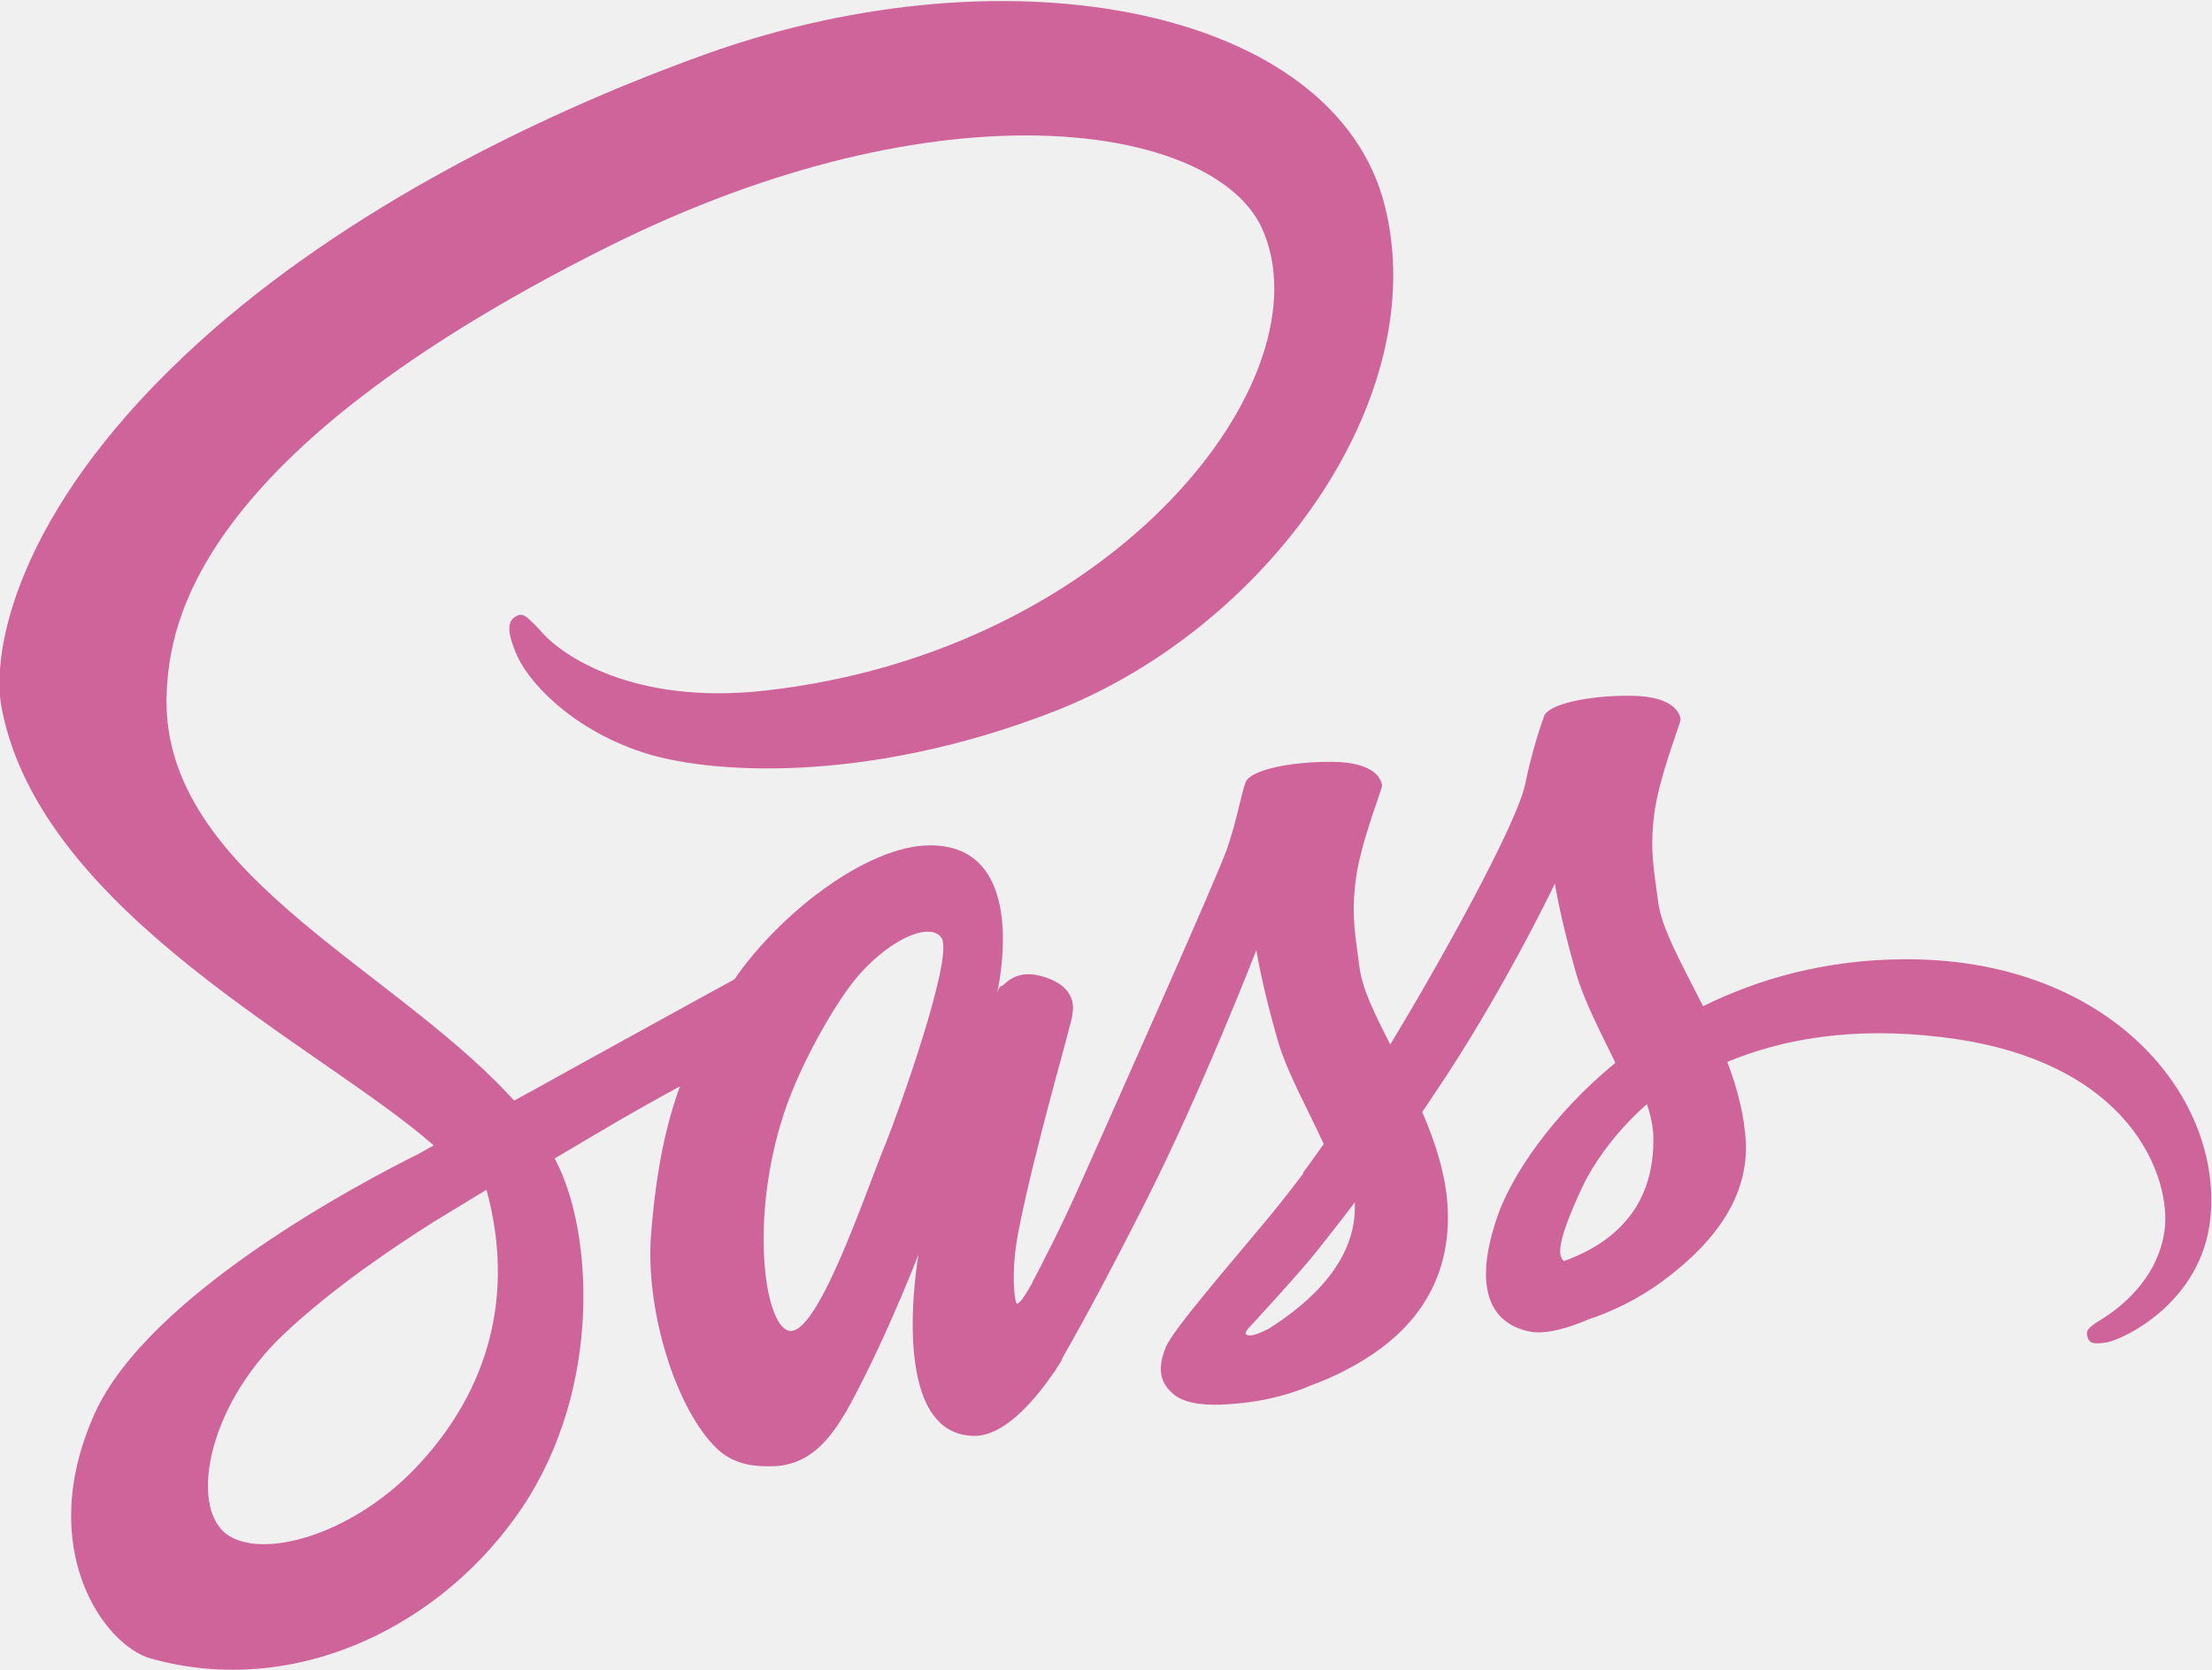
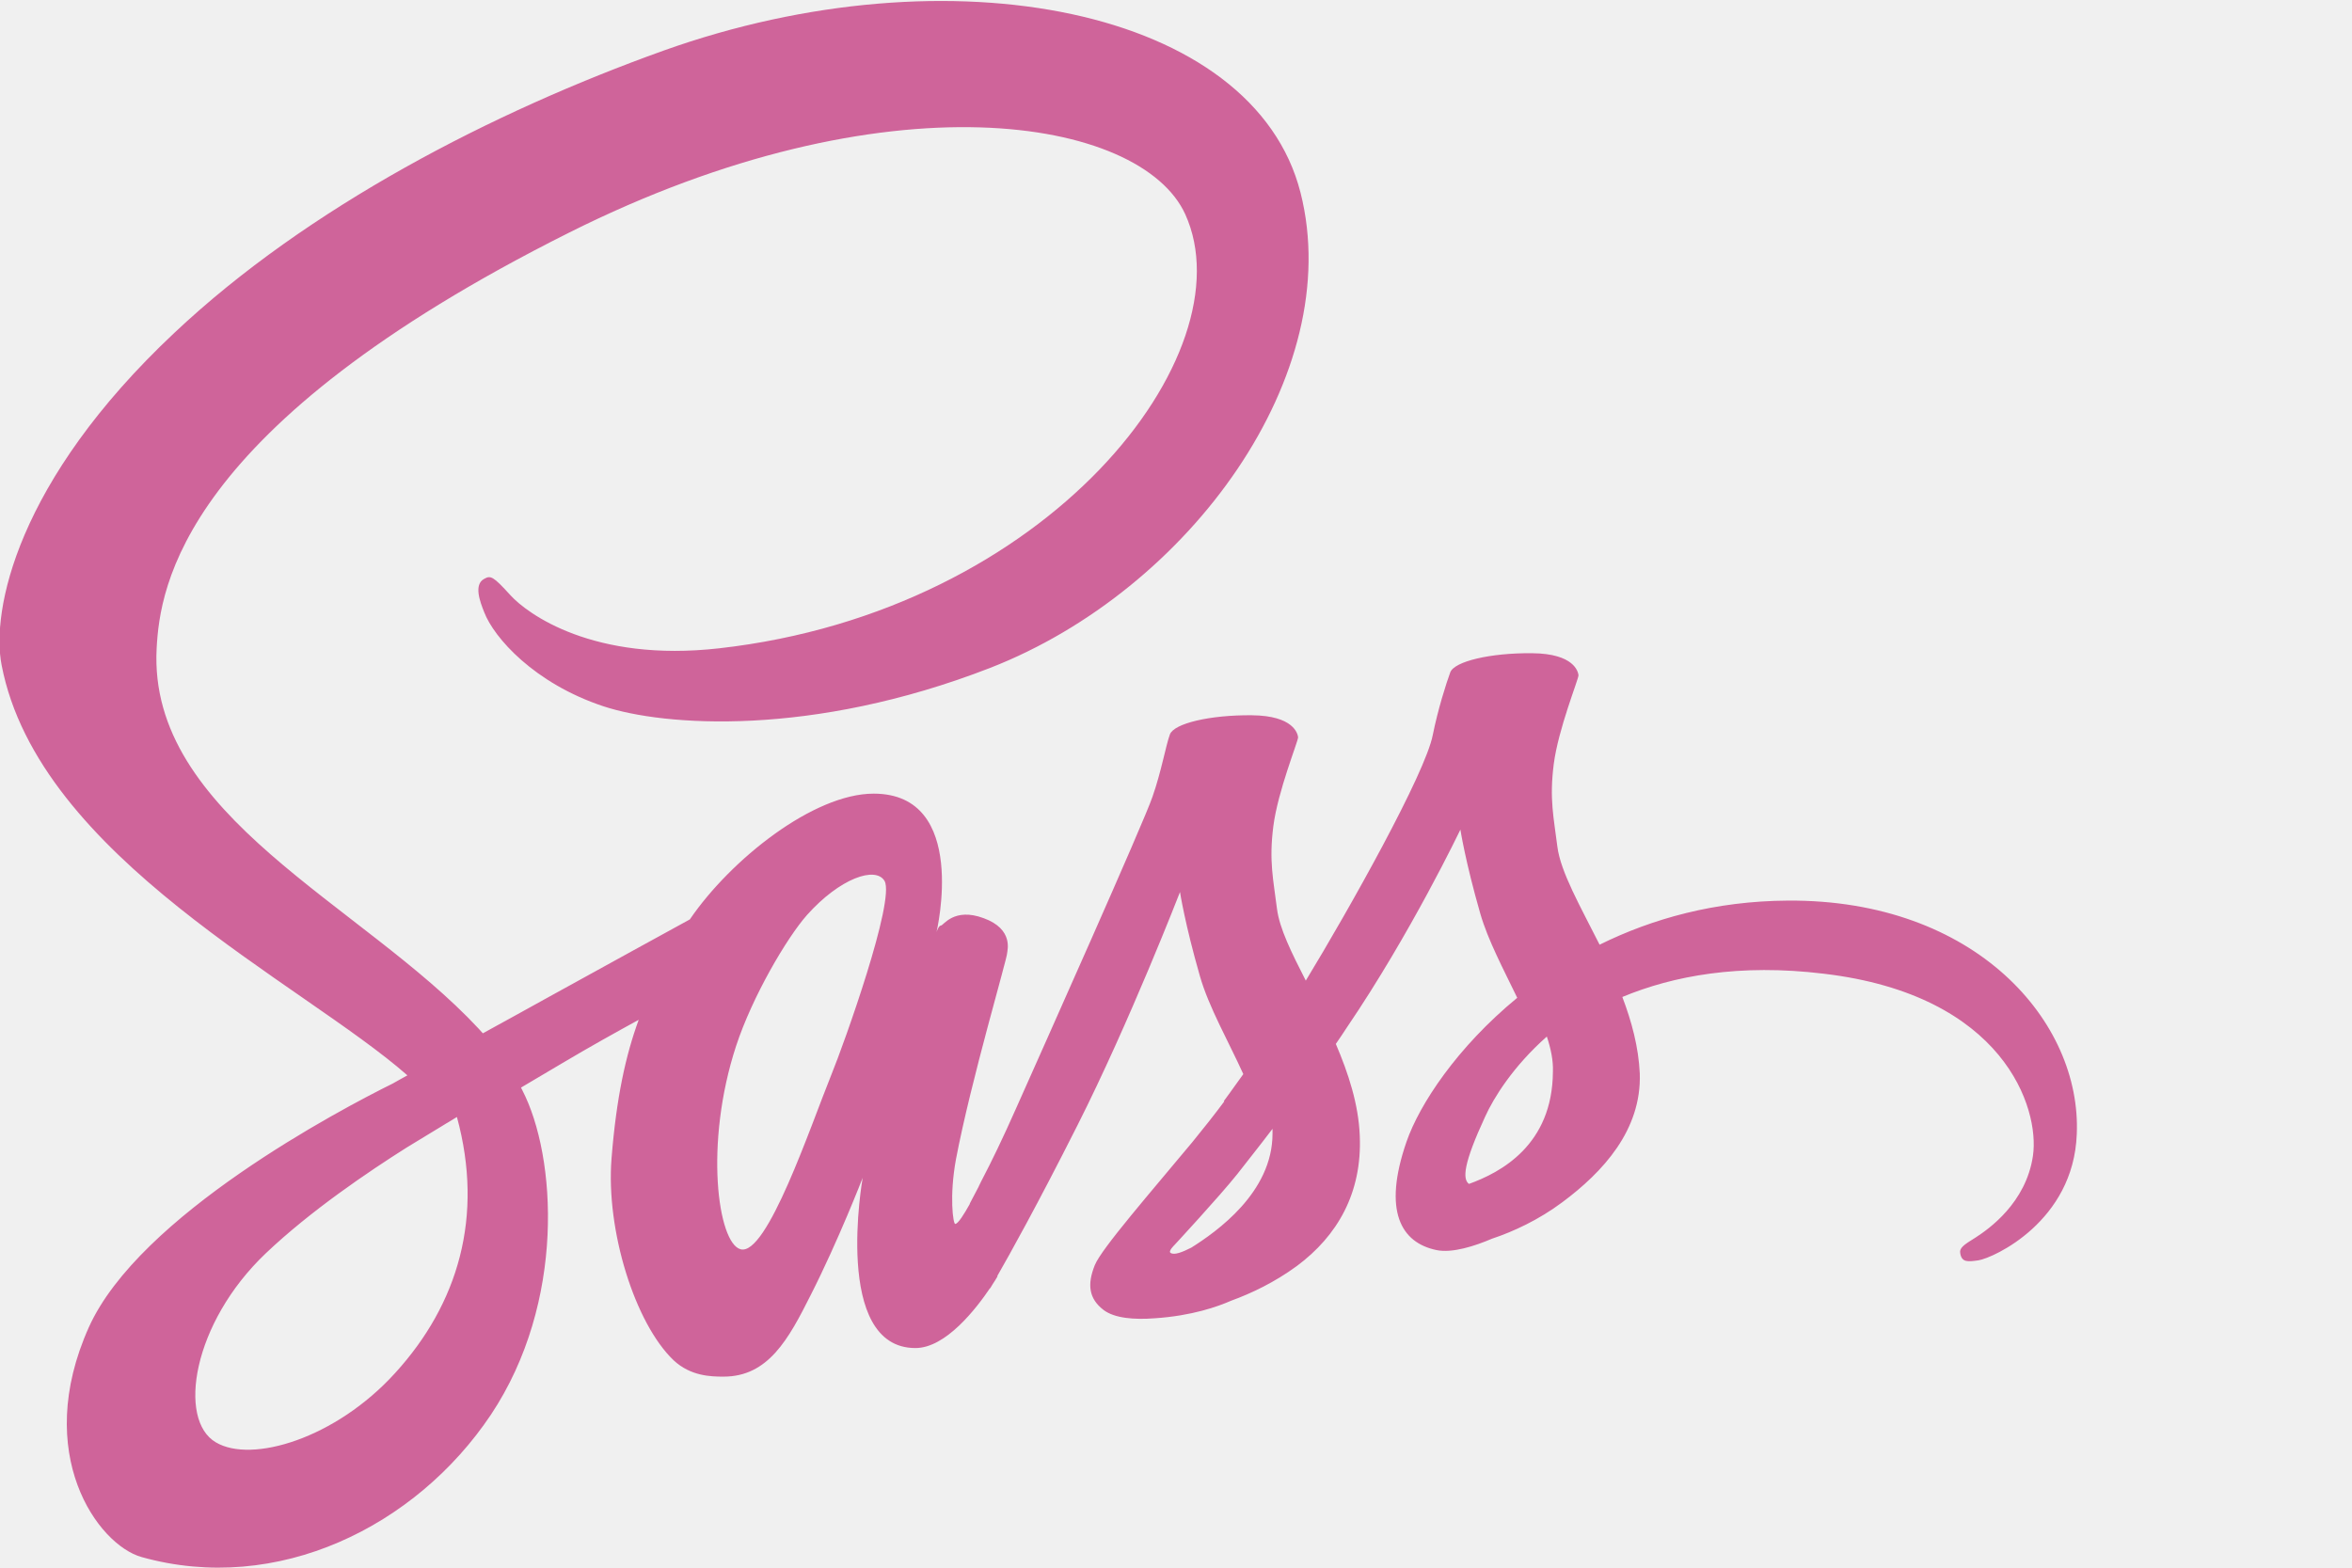
- <svg xmlns="http://www.w3.org/2000/svg" width="53" height="40" viewBox="0 0 53 40" fill="none">
+ <svg xmlns="http://www.w3.org/2000/svg" width="60" height="40" viewBox="0 0 60 40" fill="none">
  <g clip-path="url(#clip0_303_6)">
-     <path d="M45.609 22.979C43.756 22.99 42.152 23.438 40.806 24.104C40.309 23.115 39.812 22.25 39.729 21.604C39.636 20.854 39.522 20.396 39.636 19.5C39.75 18.604 40.268 17.333 40.268 17.229C40.257 17.135 40.154 16.677 39.087 16.667C38.021 16.656 37.1 16.875 36.996 17.156C36.893 17.438 36.686 18.083 36.551 18.75C36.365 19.729 34.419 23.198 33.311 25.021C32.949 24.312 32.639 23.688 32.576 23.187C32.483 22.438 32.369 21.979 32.483 21.083C32.597 20.187 33.115 18.917 33.115 18.812C33.104 18.719 33.001 18.26 31.935 18.25C30.868 18.24 29.947 18.458 29.844 18.74C29.74 19.021 29.626 19.688 29.399 20.333C29.181 20.979 26.593 26.771 25.92 28.281C25.579 29.052 25.279 29.667 25.061 30.083C24.844 30.5 25.051 30.115 25.03 30.156C24.844 30.51 24.74 30.708 24.74 30.708V30.719C24.595 30.979 24.44 31.229 24.367 31.229C24.316 31.229 24.212 30.531 24.388 29.573C24.771 27.562 25.703 24.427 25.693 24.313C25.693 24.261 25.869 23.708 25.092 23.427C24.336 23.146 24.067 23.615 24.005 23.615C23.943 23.615 23.891 23.781 23.891 23.781C23.891 23.781 24.73 20.25 22.287 20.25C20.755 20.25 18.643 21.927 17.598 23.459C16.935 23.823 15.527 24.594 14.037 25.417C13.467 25.729 12.877 26.063 12.318 26.365L12.204 26.24C9.244 23.062 3.768 20.812 3.996 16.542C4.079 14.99 4.617 10.896 14.513 5.938C22.618 1.875 29.109 2.99 30.237 5.469C31.841 9.01 26.769 15.594 18.343 16.542C15.134 16.906 13.447 15.656 13.022 15.188C12.577 14.698 12.515 14.677 12.35 14.771C12.08 14.917 12.246 15.354 12.35 15.615C12.598 16.271 13.633 17.438 15.393 18.021C16.935 18.531 20.703 18.812 25.258 17.042C30.361 15.052 34.347 9.531 33.177 4.917C31.986 0.219 24.244 -1.323 16.925 1.292C12.567 2.854 7.846 5.292 4.451 8.49C0.414 12.281 -0.228 15.594 0.041 16.969C0.984 21.875 7.702 25.073 10.393 27.438C10.258 27.51 10.134 27.583 10.02 27.646C8.675 28.312 3.551 31.01 2.267 33.864C0.818 37.094 2.495 39.417 3.613 39.729C7.07 40.698 10.61 38.958 12.525 36.094C14.43 33.229 14.202 29.51 13.322 27.812L13.291 27.75L14.347 27.125C15.03 26.719 15.703 26.344 16.293 26.021C15.962 26.927 15.724 28 15.6 29.562C15.455 31.396 16.2 33.771 17.184 34.708C17.618 35.114 18.136 35.125 18.457 35.125C19.596 35.125 20.113 34.177 20.682 33.042C21.386 31.656 22.007 30.052 22.007 30.052C22.007 30.052 21.231 34.396 23.353 34.396C24.13 34.396 24.906 33.385 25.258 32.864V32.875C25.258 32.875 25.279 32.844 25.32 32.771C25.363 32.706 25.405 32.64 25.444 32.573V32.552C25.755 32.01 26.448 30.771 27.483 28.719C28.819 26.073 30.102 22.76 30.102 22.76C30.102 22.76 30.227 23.573 30.61 24.906C30.837 25.698 31.334 26.562 31.717 27.406C31.407 27.844 31.22 28.094 31.22 28.094L31.231 28.104C30.982 28.438 30.703 28.792 30.413 29.146C29.357 30.417 28.094 31.865 27.928 32.282C27.732 32.771 27.773 33.136 28.156 33.427C28.436 33.636 28.933 33.677 29.461 33.636C30.413 33.573 31.075 33.334 31.407 33.188C31.924 33 32.514 32.719 33.084 32.302C34.119 31.532 34.75 30.438 34.688 28.979C34.657 28.177 34.398 27.386 34.077 26.636C34.17 26.5 34.264 26.365 34.357 26.219C35.992 23.813 37.255 21.167 37.255 21.167C37.255 21.167 37.38 21.979 37.763 23.313C37.959 23.99 38.353 24.73 38.705 25.459C37.172 26.719 36.21 28.177 35.879 29.136C35.268 30.907 35.744 31.709 36.645 31.896C37.048 31.98 37.628 31.792 38.063 31.605C38.601 31.427 39.253 31.125 39.853 30.677C40.889 29.907 41.882 28.834 41.831 27.386C41.8 26.719 41.624 26.063 41.386 25.438C42.69 24.896 44.377 24.584 46.52 24.844C51.126 25.386 52.037 28.282 51.861 29.49C51.685 30.698 50.723 31.365 50.402 31.573C50.081 31.771 49.977 31.844 50.008 31.99C50.05 32.209 50.195 32.198 50.474 32.157C50.857 32.094 52.897 31.167 52.979 28.938C53.103 26.073 50.402 22.948 45.609 22.979ZM10.082 35.031C8.561 36.708 6.418 37.344 5.507 36.802C4.524 36.229 4.907 33.76 6.78 31.979C7.919 30.896 9.399 29.896 10.372 29.281C10.59 29.146 10.921 28.948 11.314 28.708C11.376 28.667 11.418 28.646 11.418 28.646C11.49 28.604 11.573 28.552 11.656 28.5C12.349 31.042 11.687 33.271 10.082 35.031ZM21.21 27.417C20.682 28.719 19.564 32.062 18.892 31.875C18.312 31.719 17.96 29.188 18.778 26.688C19.192 25.427 20.072 23.927 20.589 23.344C21.428 22.406 22.339 22.094 22.566 22.479C22.836 22.979 21.542 26.604 21.21 27.417ZM30.392 31.833C30.165 31.948 29.957 32.031 29.864 31.969C29.792 31.927 29.957 31.771 29.957 31.771C29.957 31.771 31.106 30.531 31.562 29.959C31.821 29.625 32.131 29.24 32.462 28.802V28.927C32.462 30.427 31.034 31.427 30.392 31.833ZM37.473 30.208C37.307 30.083 37.328 29.698 37.887 28.49C38.104 28.01 38.601 27.208 39.46 26.448C39.564 26.76 39.626 27.062 39.615 27.344C39.605 29.219 38.28 29.917 37.473 30.208Z" fill="#CF649A" />
+     <path d="M45.609 22.979C43.756 22.99 42.152 23.438 40.806 24.104C40.309 23.115 39.812 22.25 39.729 21.604C39.636 20.854 39.522 20.396 39.636 19.5C39.75 18.604 40.268 17.333 40.268 17.229C40.257 17.135 40.154 16.677 39.087 16.667C38.021 16.656 37.1 16.875 36.996 17.156C36.893 17.438 36.686 18.083 36.551 18.75C36.365 19.729 34.419 23.198 33.311 25.021C32.949 24.312 32.639 23.688 32.576 23.187C32.483 22.438 32.369 21.979 32.483 21.083C32.597 20.187 33.115 18.917 33.115 18.812C33.104 18.719 33.001 18.26 31.935 18.25C30.868 18.24 29.947 18.458 29.844 18.74C29.74 19.021 29.626 19.688 29.399 20.333C29.181 20.979 26.593 26.771 25.92 28.281C25.579 29.052 25.279 29.667 25.061 30.083C24.844 30.5 25.051 30.115 25.03 30.156C24.844 30.51 24.74 30.708 24.74 30.708V30.719C24.595 30.979 24.44 31.229 24.367 31.229C24.316 31.229 24.212 30.531 24.388 29.573C24.771 27.562 25.703 24.427 25.693 24.313C25.693 24.261 25.869 23.708 25.092 23.427C24.336 23.146 24.067 23.615 24.005 23.615C23.943 23.615 23.891 23.781 23.891 23.781C23.891 23.781 24.73 20.25 22.287 20.25C20.755 20.25 18.643 21.927 17.598 23.459C16.935 23.823 15.527 24.594 14.037 25.417C13.467 25.729 12.877 26.063 12.318 26.365L12.204 26.24C9.244 23.062 3.768 20.812 3.996 16.542C4.079 14.99 4.617 10.896 14.513 5.938C22.618 1.875 29.109 2.99 30.237 5.469C31.841 9.01 26.769 15.594 18.343 16.542C15.134 16.906 13.447 15.656 13.022 15.188C12.577 14.698 12.515 14.677 12.35 14.771C12.08 14.917 12.246 15.354 12.35 15.615C12.598 16.271 13.633 17.438 15.393 18.021C16.935 18.531 20.703 18.812 25.258 17.042C30.361 15.052 34.347 9.531 33.177 4.917C31.986 0.219 24.244 -1.323 16.925 1.292C12.567 2.854 7.846 5.292 4.451 8.49C0.414 12.281 -0.228 15.594 0.041 16.969C0.984 21.875 7.702 25.073 10.393 27.438C10.258 27.51 10.134 27.583 10.02 27.646C8.675 28.312 3.551 31.01 2.267 33.864C0.818 37.094 2.495 39.417 3.613 39.729C7.07 40.698 10.61 38.958 12.525 36.094C14.43 33.229 14.202 29.51 13.322 27.812L13.291 27.75L14.347 27.125C15.03 26.719 15.703 26.344 16.293 26.021C15.962 26.927 15.724 28 15.6 29.562C15.455 31.396 16.2 33.771 17.184 34.708C17.618 35.114 18.136 35.125 18.457 35.125C19.596 35.125 20.113 34.177 20.682 33.042C21.386 31.656 22.007 30.052 22.007 30.052C22.007 30.052 21.231 34.396 23.353 34.396C24.13 34.396 24.906 33.385 25.258 32.864V32.875C25.258 32.875 25.279 32.844 25.32 32.771C25.363 32.706 25.405 32.64 25.444 32.573V32.552C25.755 32.01 26.448 30.771 27.483 28.719C28.819 26.073 30.102 22.76 30.102 22.76C30.102 22.76 30.227 23.573 30.61 24.906C30.837 25.698 31.334 26.562 31.717 27.406C31.407 27.844 31.22 28.094 31.22 28.094L31.231 28.104C30.982 28.438 30.703 28.792 30.413 29.146C29.357 30.417 28.094 31.865 27.928 32.282C27.732 32.771 27.773 33.136 28.156 33.427C28.436 33.636 28.933 33.677 29.461 33.636C30.413 33.573 31.075 33.334 31.407 33.188C31.924 33 32.514 32.719 33.084 32.302C34.119 31.532 34.75 30.438 34.688 28.979C34.657 28.177 34.398 27.386 34.077 26.636C34.17 26.5 34.264 26.365 34.357 26.219C35.992 23.813 37.255 21.167 37.255 21.167C37.255 21.167 37.38 21.979 37.763 23.313C37.959 23.99 38.353 24.73 38.705 25.459C37.172 26.719 36.21 28.177 35.879 29.136C35.268 30.907 35.744 31.709 36.645 31.896C37.048 31.98 37.628 31.792 38.063 31.605C38.601 31.427 39.253 31.125 39.853 30.677C40.889 29.907 41.882 28.834 41.831 27.386C41.8 26.719 41.624 26.063 41.386 25.438C42.69 24.896 44.377 24.584 46.52 24.844C51.126 25.386 52.037 28.282 51.861 29.49C51.685 30.698 50.723 31.365 50.402 31.573C50.081 31.771 49.977 31.844 50.008 31.99C50.05 32.209 50.195 32.198 50.474 32.157C50.857 32.094 52.897 31.167 52.979 28.938C53.103 26.073 50.402 22.948 45.609 22.979V22.979ZM10.082 35.031C8.561 36.708 6.418 37.344 5.507 36.802C4.524 36.229 4.907 33.76 6.78 31.979C7.919 30.896 9.399 29.896 10.372 29.281C10.59 29.146 10.921 28.948 11.314 28.708C11.376 28.667 11.418 28.646 11.418 28.646C11.49 28.604 11.573 28.552 11.656 28.5C12.349 31.042 11.687 33.271 10.082 35.031V35.031ZM21.21 27.417C20.682 28.719 19.564 32.062 18.892 31.875C18.312 31.719 17.96 29.188 18.778 26.688C19.192 25.427 20.072 23.927 20.589 23.344C21.428 22.406 22.339 22.094 22.566 22.479C22.836 22.979 21.542 26.604 21.21 27.417ZM30.392 31.833C30.165 31.948 29.957 32.031 29.864 31.969C29.792 31.927 29.957 31.771 29.957 31.771C29.957 31.771 31.106 30.531 31.562 29.959C31.821 29.625 32.131 29.24 32.462 28.802V28.927C32.462 30.427 31.034 31.427 30.392 31.833ZM37.473 30.208C37.307 30.083 37.328 29.698 37.887 28.49C38.104 28.01 38.601 27.208 39.46 26.448C39.564 26.76 39.626 27.062 39.615 27.344C39.605 29.219 38.28 29.917 37.473 30.208Z" fill="#CF649A" />
  </g>
  <defs>
    <clipPath id="clip0_303_6">
-       <rect width="53" height="40" fill="white" />
+       <rect width="60" height="40" fill="white" />
    </clipPath>
  </defs>
</svg>
